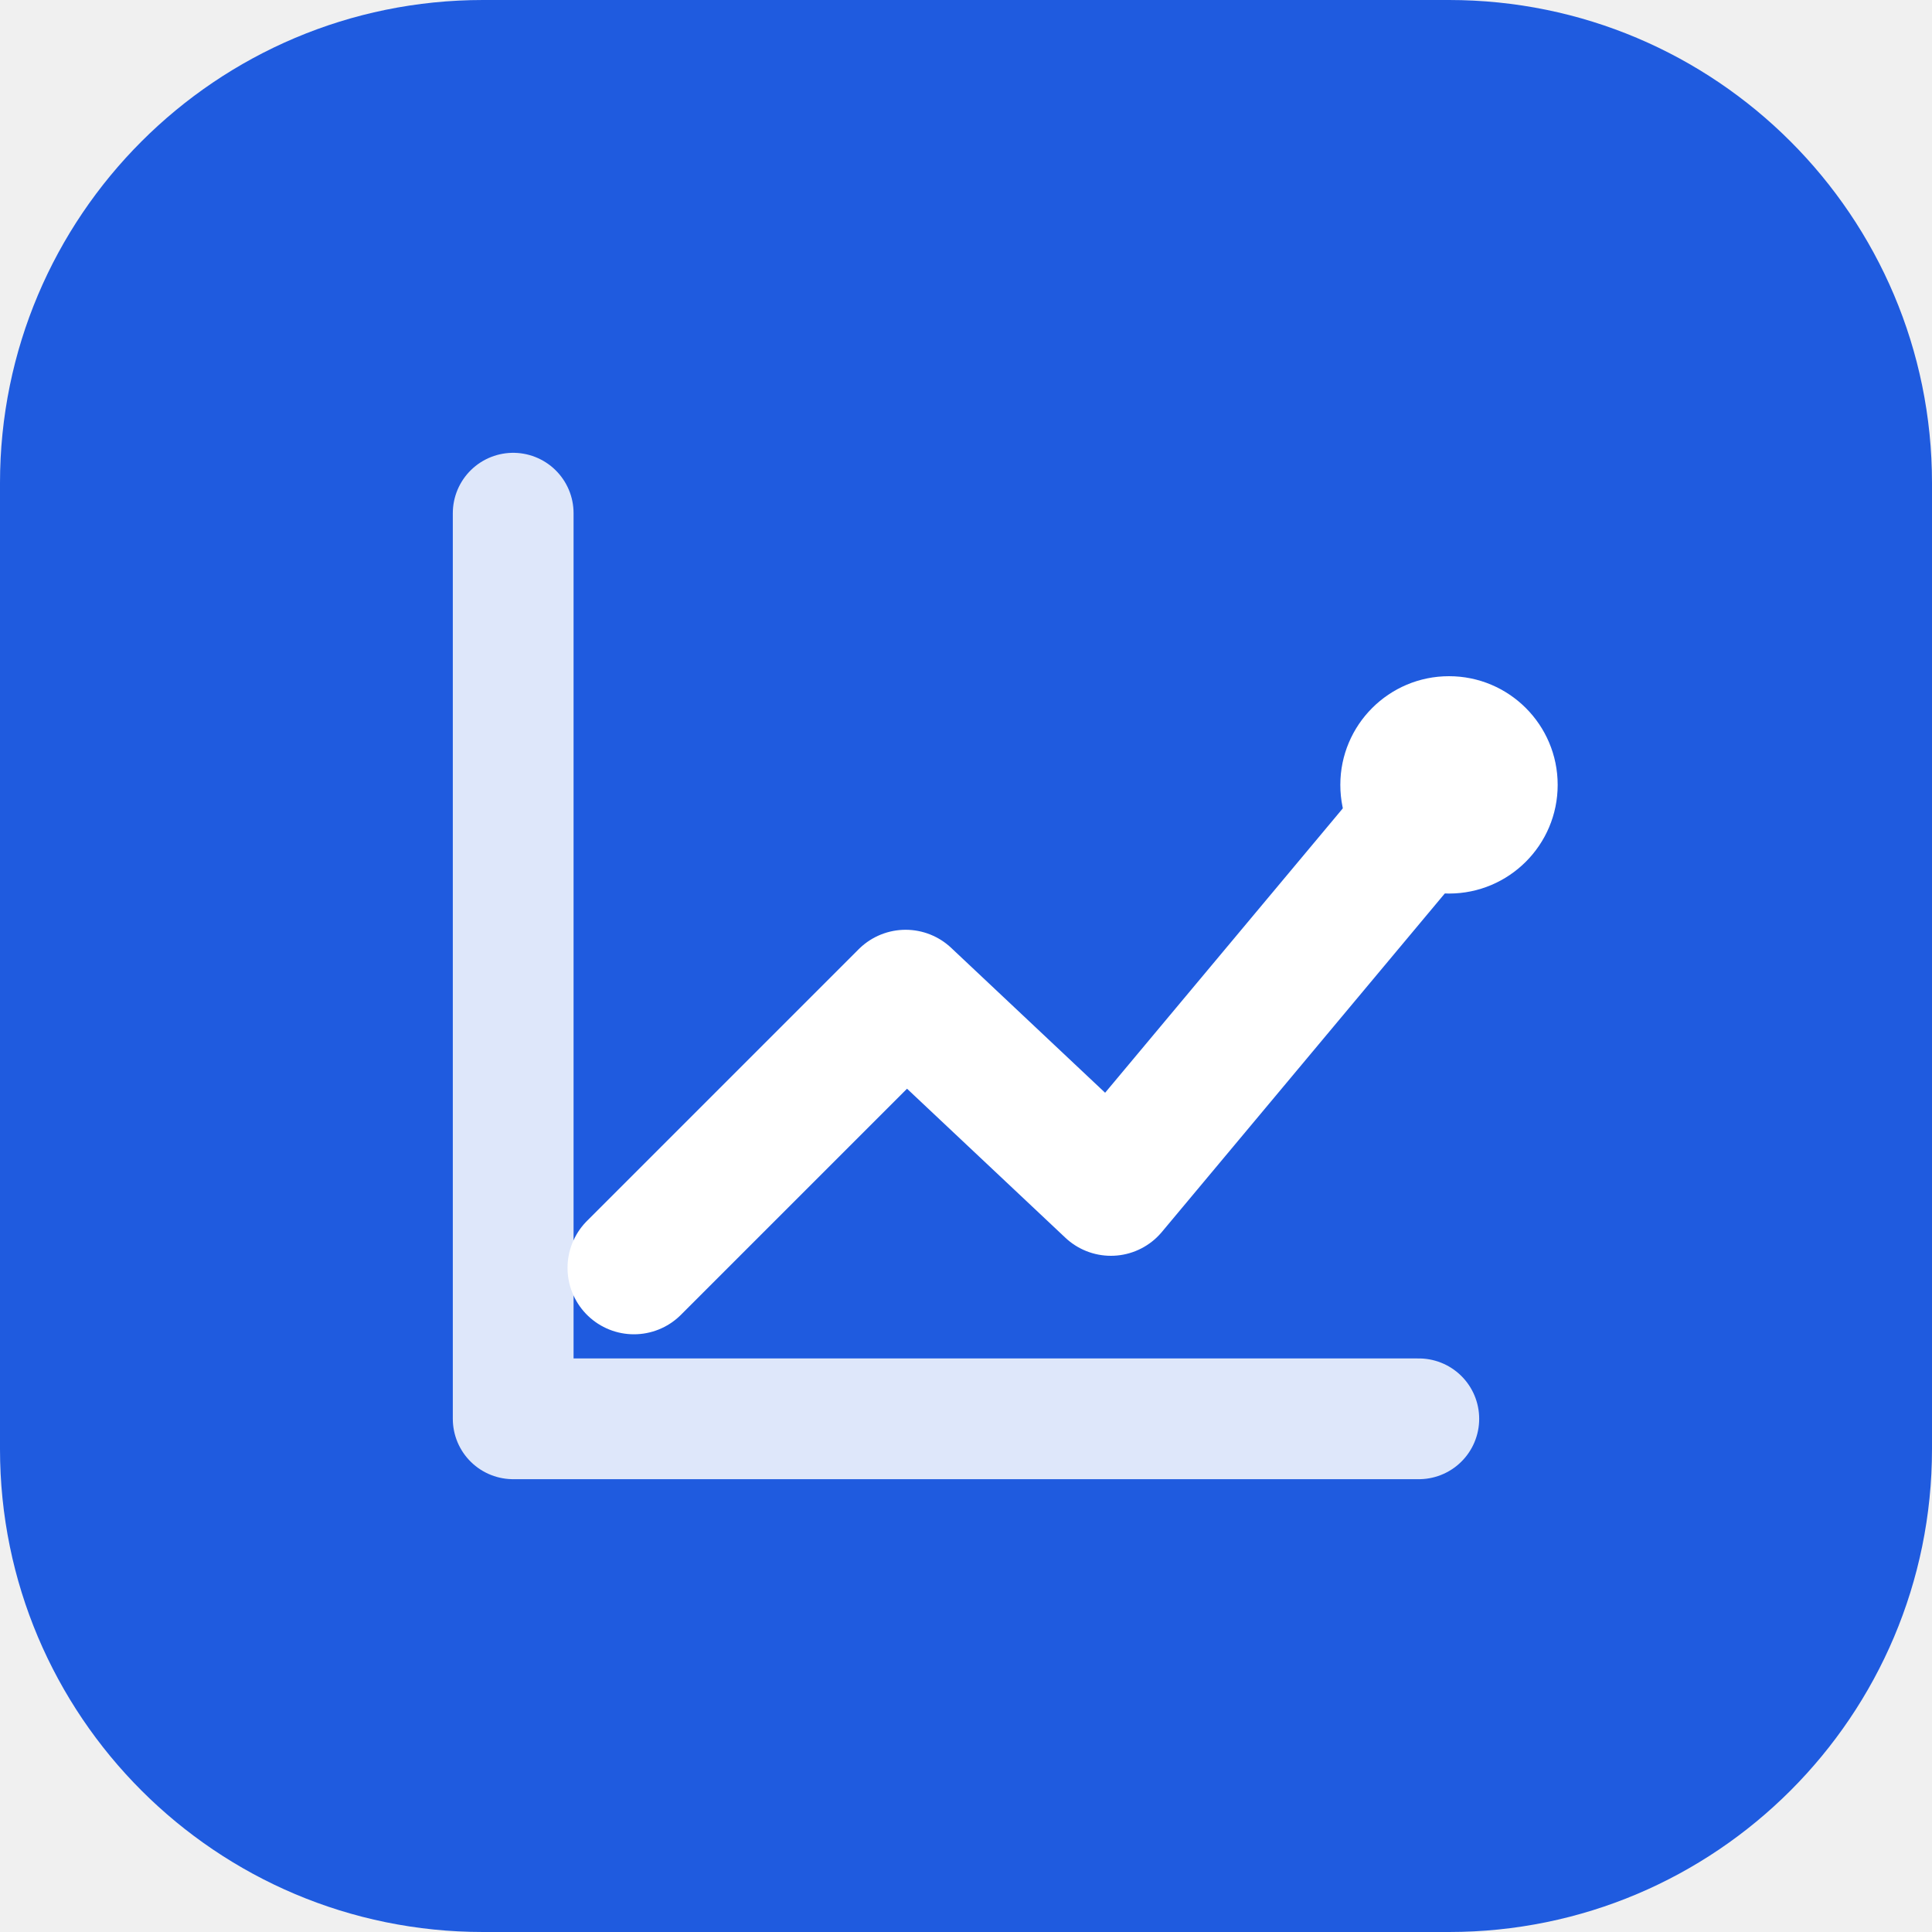
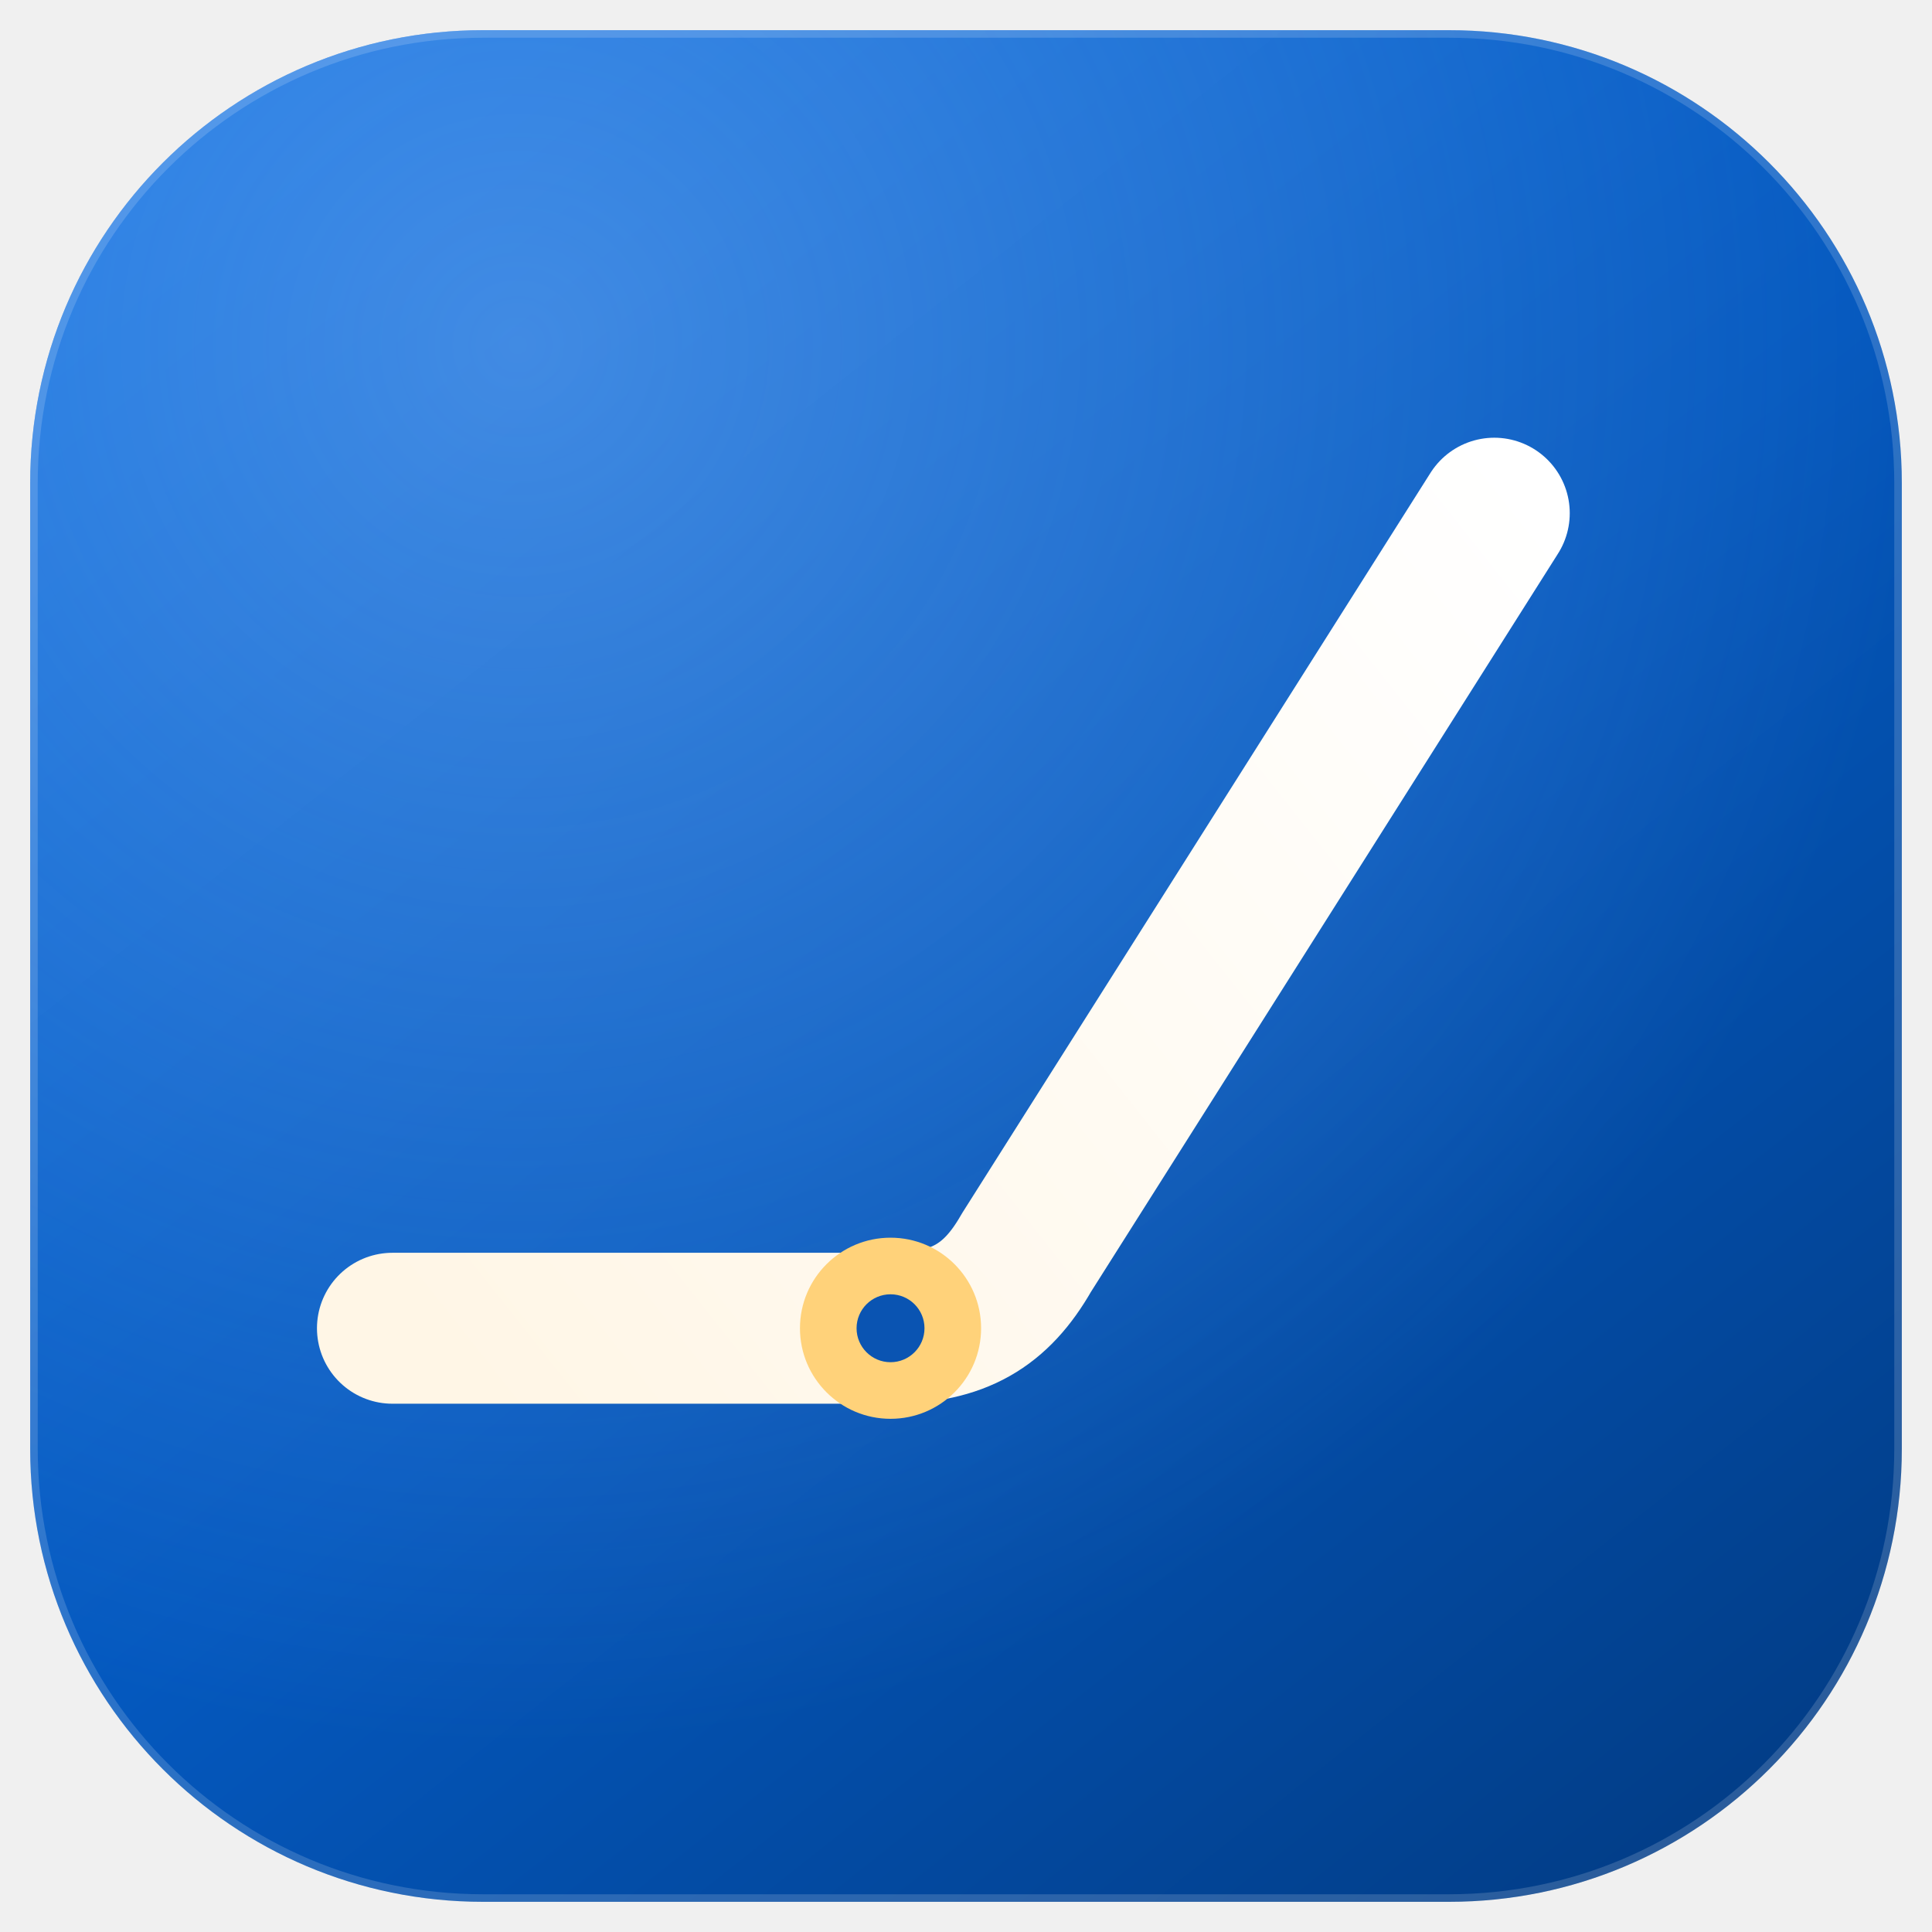
- <svg xmlns="http://www.w3.org/2000/svg" viewBox="0 0 32 32">
-   <rect width="32" height="32" rx="8" fill="#1f5bdf" />
-   <path d="M8.5 8.5v15h15" fill="none" stroke="#fff" stroke-width="2" stroke-linecap="round" stroke-linejoin="round" opacity=".85" />
-   <path d="M10.5 21 15 16.5l3.4 3.2L24 13" fill="none" stroke="#fff" stroke-width="2.2" stroke-linecap="round" stroke-linejoin="round" />
-   <circle cx="24" cy="13" r="1.8" fill="#fff" />
+ <svg xmlns="http://www.w3.org/2000/svg" width="512" height="512" viewBox="0 0 512 512" fill="none">
+   <defs>
+     <linearGradient id="tile" x1="72" y1="24" x2="440" y2="488" gradientUnits="userSpaceOnUse">
+       <stop stop-color="#0B6BDB" />
+       <stop offset="0.52" stop-color="#0458BE" />
+       <stop offset="1" stop-color="#023E89" />
+     </linearGradient>
+     <radialGradient id="sheen" cx="0" cy="0" r="1" gradientTransform="translate(136 92) rotate(48) scale(372)" gradientUnits="userSpaceOnUse">
+       <stop stop-color="#9CC8FF" stop-opacity="0.38" />
+       <stop offset="1" stop-color="#9CC8FF" stop-opacity="0" />
+     </radialGradient>
+     <linearGradient id="curve" x1="116" y1="356" x2="404" y2="128" gradientUnits="userSpaceOnUse">
+       <stop stop-color="#FFF6E6" />
+       <stop offset="1" stop-color="#FFFFFF" />
+     </linearGradient>
+   </defs>
+   <rect x="8" y="8" width="496" height="496" rx="120" fill="url(#tile)" />
+   <rect x="8" y="8" width="496" height="496" rx="120" fill="url(#sheen)" />
+   <rect x="9" y="9" width="494" height="494" rx="119" stroke="#FFFFFF" stroke-opacity="0.16" stroke-width="2" />
+   <path d="M104 352H236C254 352 264 346 272 332L396 136" stroke="url(#curve)" stroke-width="40" stroke-linecap="round" stroke-linejoin="round" />
+   <circle cx="236" cy="352" r="24" fill="#FFD27A" />
+   <circle cx="236" cy="352" r="9" fill="#0A54B2" />
</svg>
